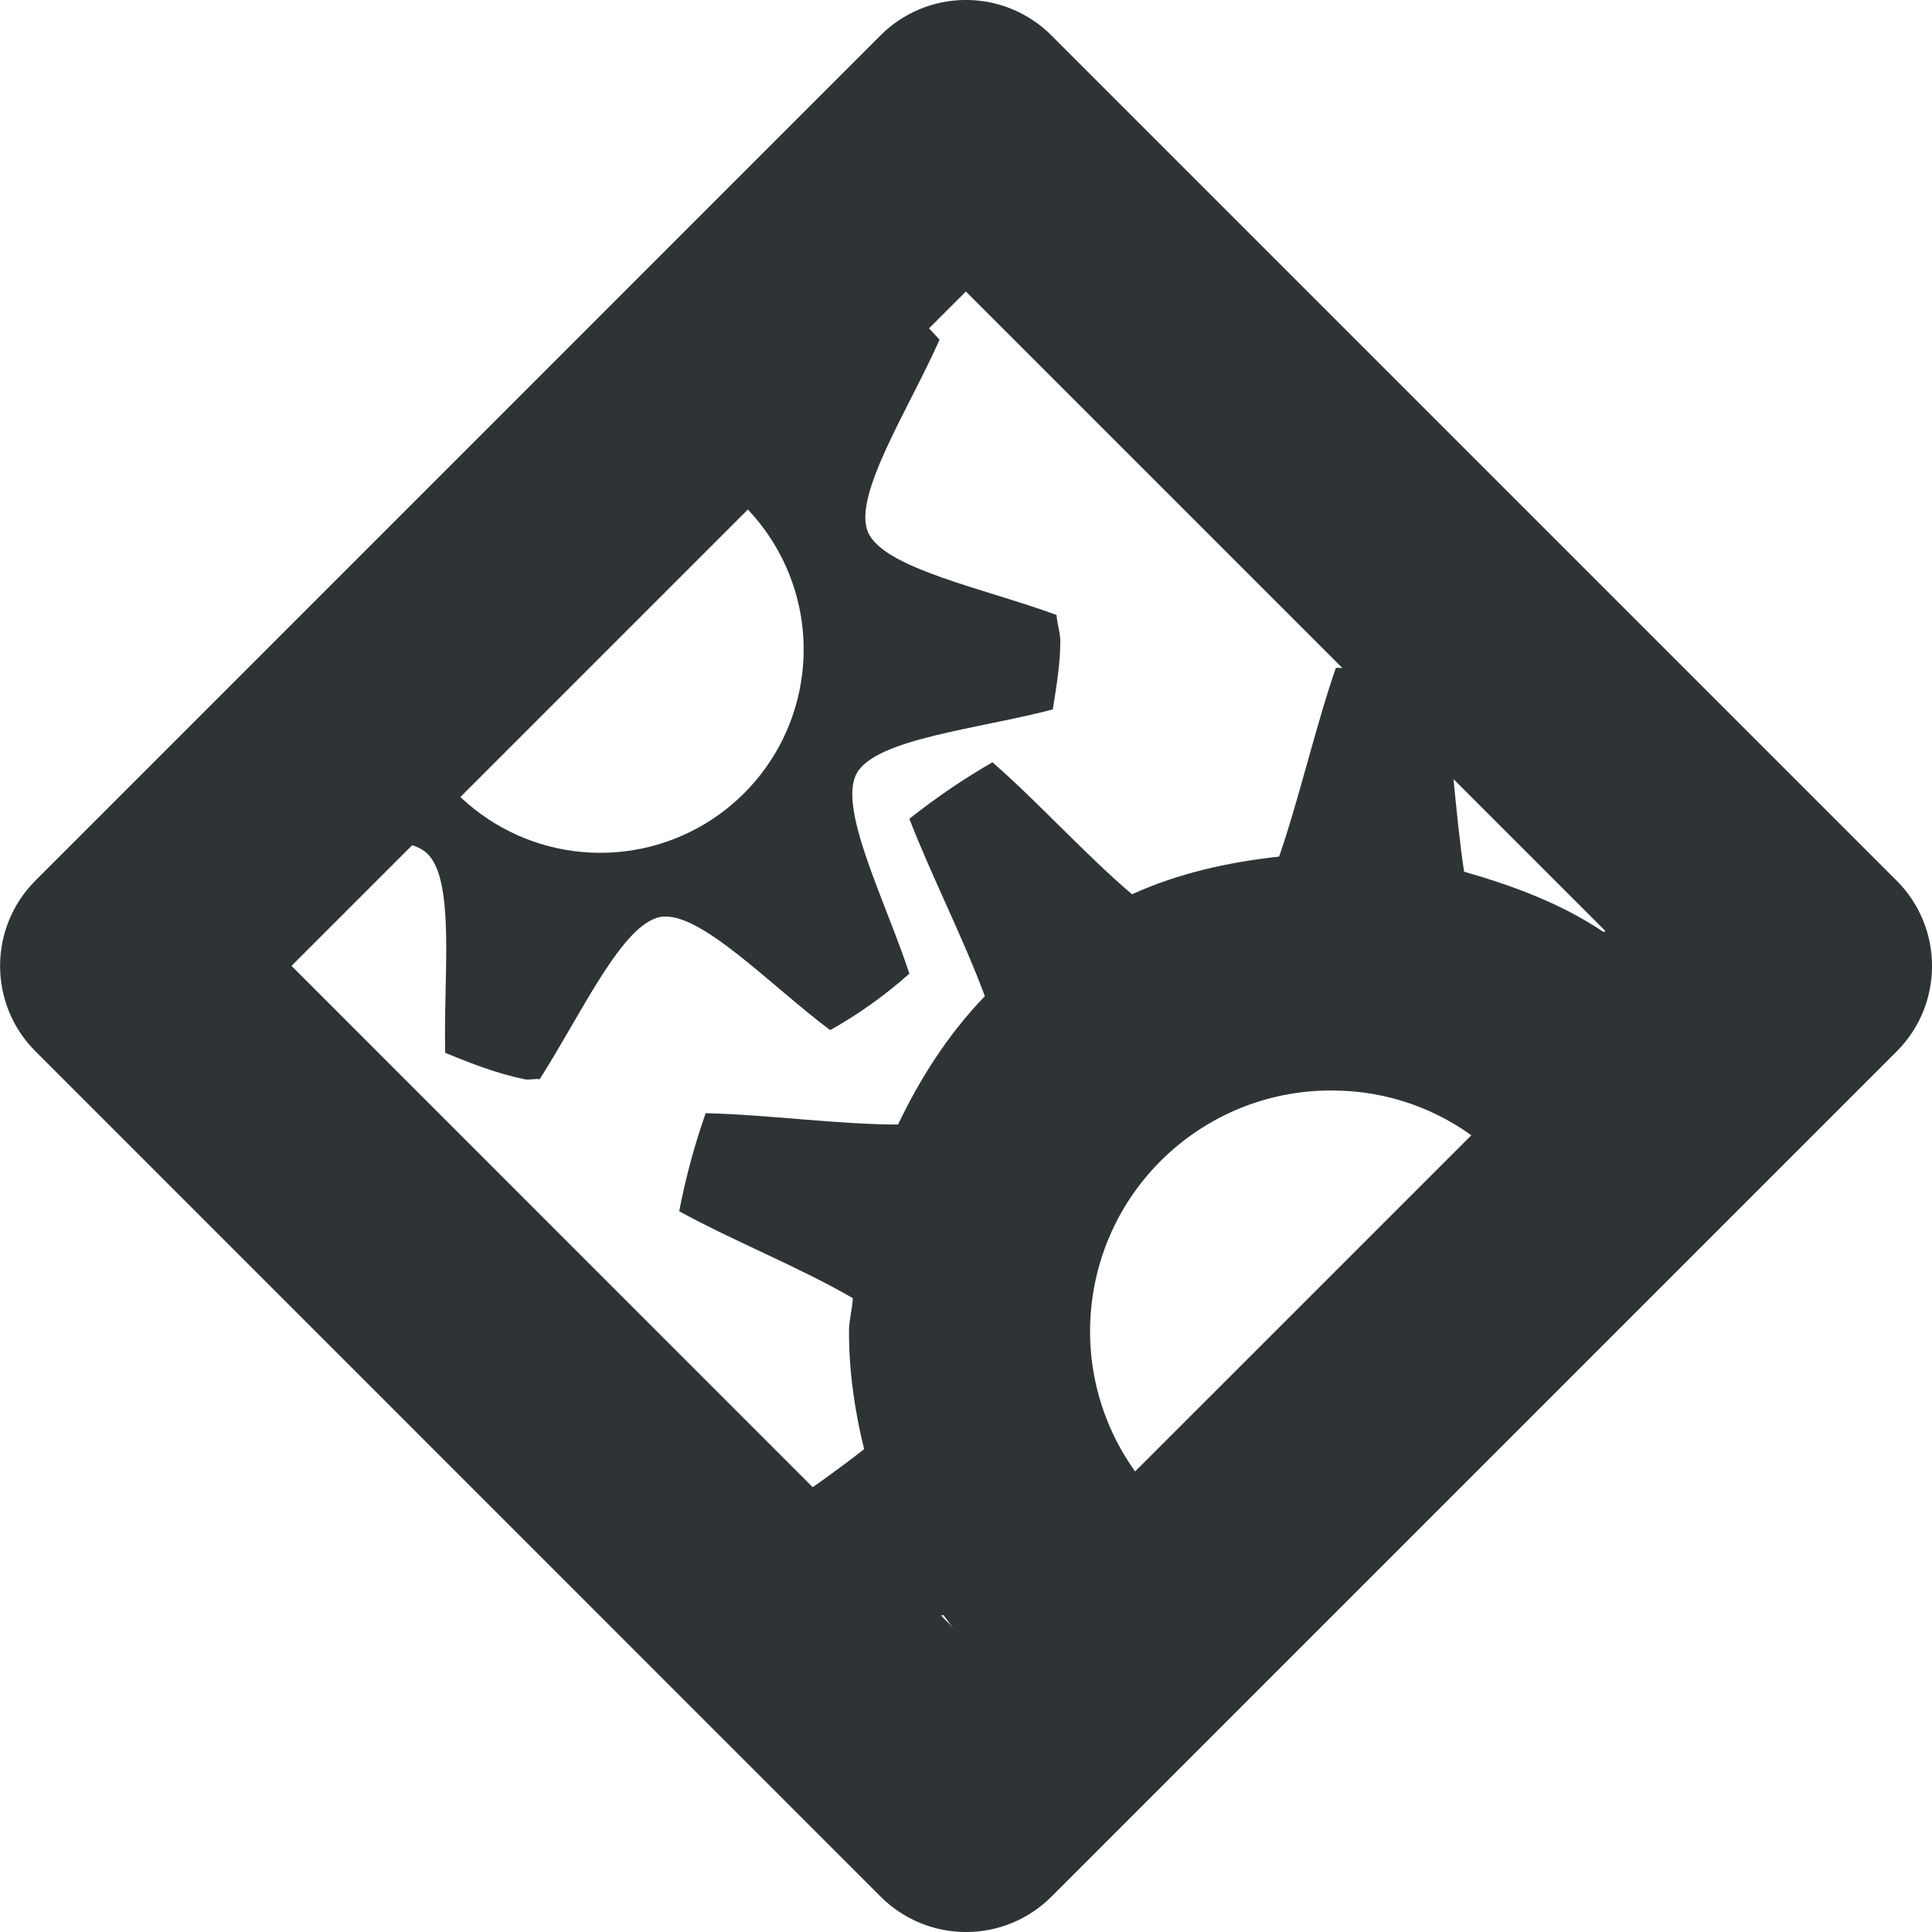
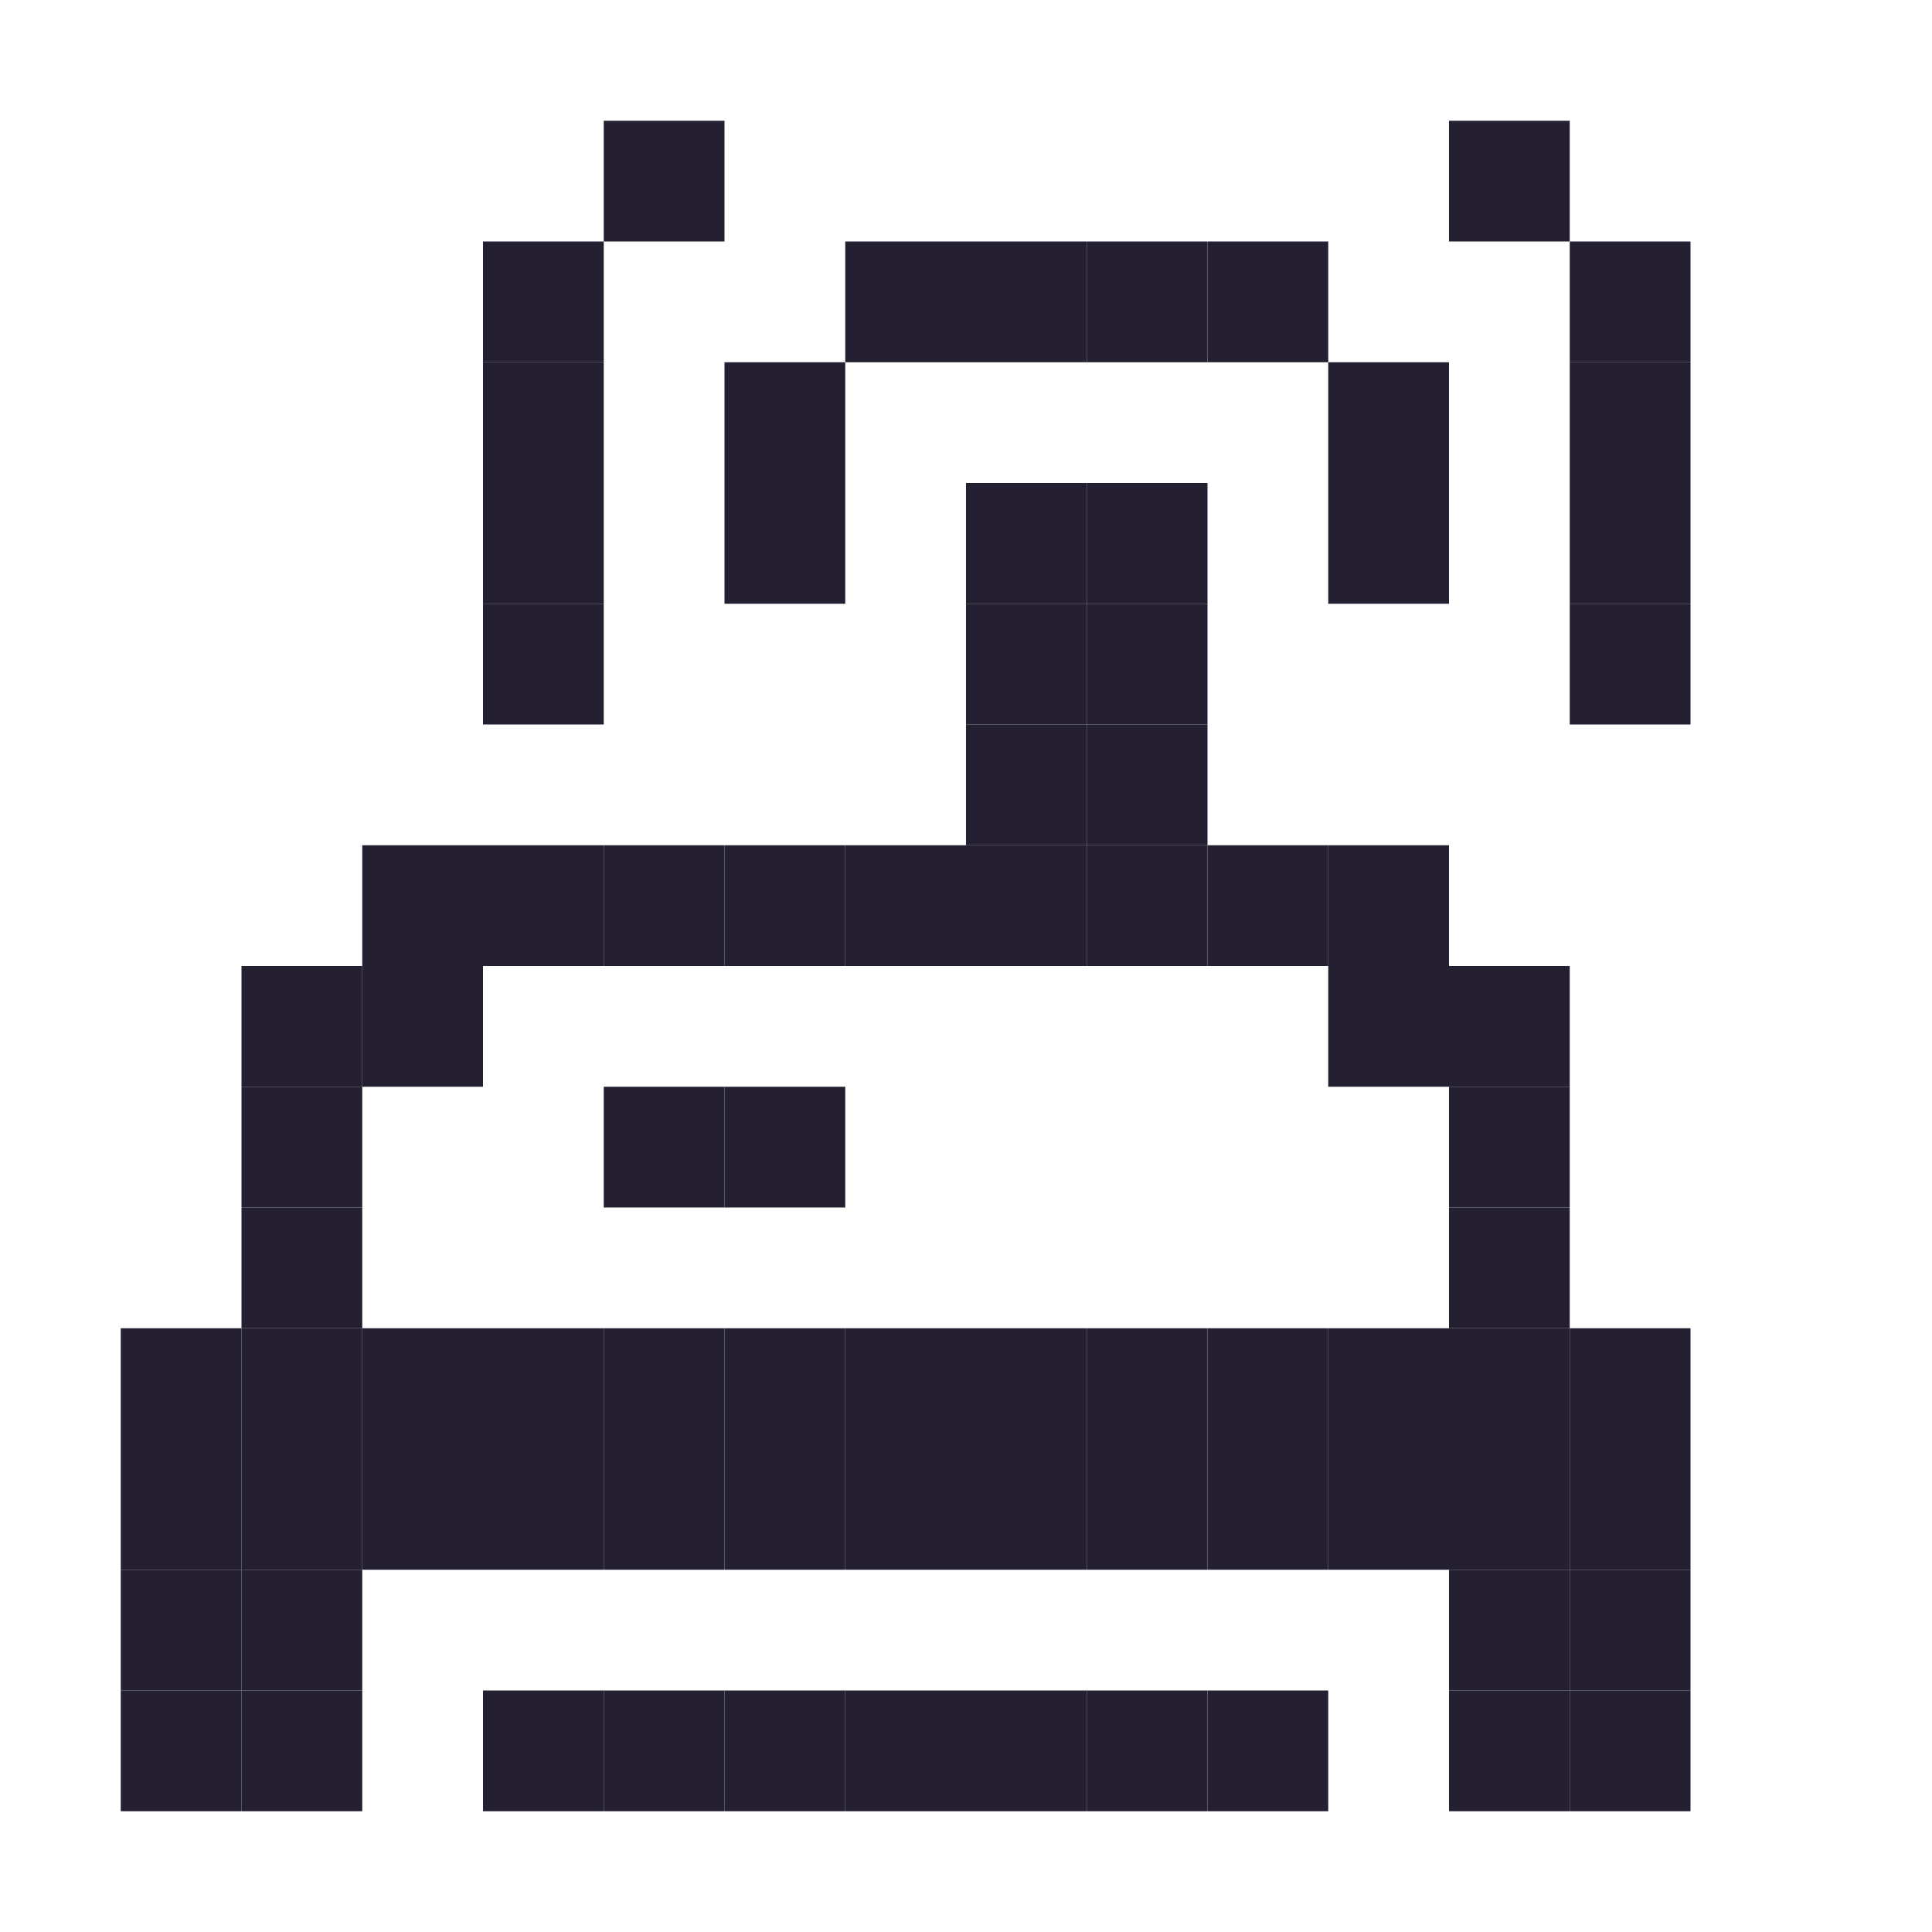
- <svg xmlns="http://www.w3.org/2000/svg" width="16" height="16">
-   <g color="#000" fill="#2e3436">
-     <path d="M7.188 2.281c-.094.056-.192.125-.29.19L5.566 3.803a1.684 1.684 0 11-2.17 2.17L2.332 7.037c.506-.069 1.017-.136 1.2.026.242.214.139 1.031.155 1.656.213.088.427.171.657.219.04.008.085-.007.125 0 .337-.525.683-1.288 1-1.344.322-.057.905.562 1.406.937a3.67 3.67 0 00.656-.468c-.195-.595-.594-1.369-.437-1.657.158-.29 1.019-.37 1.625-.531.028-.183.062-.371.062-.562 0-.075-.027-.146-.031-.22-.587-.217-1.435-.385-1.562-.687-.128-.302.34-1.021.593-1.593a3.722 3.722 0 00-.593-.532zm3.875 3.25c-.165.475-.305 1.086-.47 1.563-.43.047-.84.14-1.218.312-.38-.322-.787-.773-1.156-1.093a5.562 5.562 0 00-.688.468c.177.46.453 1.001.625 1.469-.298.309-.531.67-.719 1.063-.494 0-1.102-.084-1.593-.094a5.68 5.68 0 00-.219.812c.435.24 1.006.468 1.438.72-.006.093-.032.185-.032.28 0 .333.049.66.125.97-.382.304-.898.63-1.28.937.015.044.04.083.058.127l.613.613c.417-.1.868-.223 1.266-.303.248.343.532.626.875.875-.027.135-.068.283-.104.428.174-.063.34-.155.482-.297l1.432-1.432a1.994 1.994 0 01.533-3.918c.919 0 1.684.623 1.918 1.467l1.338-1.338c.06-.06.11-.124.156-.191-.035-.062-.06-.13-.1-.188.096-.152.205-.31.315-.47.017-.348-.1-.7-.37-.971l-.177-.176c-.28.192-.561.387-.83.555-.345-.233-.746-.383-1.156-.5-.077-.507-.107-1.132-.187-1.625a5.44 5.44 0 00-.875-.063zm-9.247.608c-.087.068-.173.138-.254.205l.014.035z" style="marker:none" overflow="visible" />
-     <path d="M8.707.293a1 1 0 00-1.415 0l-6.999 7a1 1 0 000 1.413l7 7.001a1 1 0 001.415 0l7-7a1 1 0 000-1.413zm-.708 2.121l5.587 5.587L8 13.586 2.414 7.999z" style="line-height:normal;font-variant-ligatures:normal;font-variant-position:normal;font-variant-caps:normal;font-variant-numeric:normal;font-variant-alternates:normal;font-feature-settings:normal;text-indent:0;text-align:start;text-decoration-line:none;text-decoration-style:solid;text-decoration-color:#000;text-transform:none;text-orientation:mixed;shape-padding:0;isolation:auto;mix-blend-mode:normal;marker:none" font-weight="400" font-family="sans-serif" overflow="visible" />
+ <svg xmlns="http://www.w3.org/2000/svg" height="16px" viewBox="0 0 16 16" width="16px">
+   <g fill="#241f31">
+     <path d="m 1 14 h 1 v 1 h -1 z m 0 0" />
+     <path d="m 2 14 h 1 v 1 h -1 z m 0 0" />
+     <path d="m 2 13 h 1 v 1 h -1 z m 0 0" />
+     <path d="m 1 13 h 1 v 1 h -1 z m 0 0" />
+     <path d="m 1 12 h 1 v 1 h -1 z m 0 0" />
+     <path d="m 2 12 h 1 v 1 h -1 z m 0 0" />
+     <path d="m 1 11 h 1 v 1 h -1 z m 0 0" />
+     <path d="m 2 11 h 1 v 1 h -1 z m 0 0" />
+     <path d="m 3 11 h 1 v 1 h -1 z m 0 0" />
+     <path d="m 2 10 h 1 v 1 h -1 z m 0 0" />
+     <path d="m 2 9 h 1 v 1 h -1 z m 0 0" />
+     <path d="m 2 8 h 1 v 1 h -1 z m 0 0" />
+     <path d="m 3 8 h 1 v 1 h -1 z m 0 0" />
+     <path d="m 3 7 h 1 v 1 h -1 z m 0 0" />
+     <path d="m 4 7 h 1 v 1 h -1 z m 0 0" />
+     <path d="m 5 7 h 1 v 1 h -1 z m 0 0" />
+     <path d="m 6 7 h 1 v 1 h -1 z m 0 0" />
+     <path d="m 7 7 h 1 v 1 h -1 z m 0 0" />
+     <path d="m 8 7 h 1 v 1 h -1 z m 0 0" />
+     <path d="m 9 7 h 1 v 1 h -1 z m 0 0" />
+     <path d="m 10 7 h 1 v 1 h -1 z m 0 0" />
+     <path d="m 4 11 h 1 v 1 h -1 z m 0 0" />
+     <path d="m 5 11 h 1 v 1 h -1 z m 0 0" />
+     <path d="m 6 11 h 1 v 1 h -1 z m 0 0" />
+     <path d="m 7 11 h 1 v 1 h -1 z m 0 0" />
+     <path d="m 8 11 h 1 v 1 h -1 z m 0 0" />
+     <path d="m 9 11 h 1 v 1 h -1 z m 0 0" />
+     <path d="m 10 11 h 1 v 1 h -1 z m 0 0" />
+     <path d="m 11 11 h 1 v 1 h -1 z m 0 0" />
+     <path d="m 12 11 h 1 v 1 h -1 z m 0 0" />
+     <path d="m 12 10 h 1 v 1 h -1 z m 0 0" />
+     <path d="m 12 9 h 1 v 1 h -1 z m 0 0" />
+     <path d="m 12 8 h 1 v 1 h -1 z m 0 0" />
+     <path d="m 11 8 h 1 v 1 h -1 z m 0 0" />
+     <path d="m 11 7 h 1 v 1 h -1 z m 0 0" />
+     <path d="m 13 11 h 1 v 1 h -1 z m 0 0" />
+     <path d="m 12 12 h 1 v 1 h -1 z m 0 0" />
+     <path d="m 13 13 h 1 v 1 h -1 z m 0 0" />
+     <path d="m 13 12 h 1 v 1 h -1 z m 0 0" />
+     <path d="m 13 14 h 1 v 1 h -1 z m 0 0" />
+     <path d="m 12 13 h 1 v 1 h -1 z m 0 0" />
+     <path d="m 12 14 h 1 v 1 h -1 z m 0 0" />
+     <path d="m 5 14 h 1 v 1 h -1 z m 0 0" />
+     <path d="m 6 14 h 1 v 1 h -1 z m 0 0" />
+     <path d="m 7 14 h 1 v 1 h -1 z m 0 0" />
+     <path d="m 8 14 h 1 v 1 h -1 z m 0 0" />
+     <path d="m 9 14 h 1 v 1 h -1 z m 0 0" />
+     <path d="m 11 12 h 1 v 1 h -1 z m 0 0" />
+     <path d="m 10 12 h 1 v 1 h -1 z m 0 0" />
+     <path d="m 9 12 h 1 v 1 h -1 z m 0 0" />
+     <path d="m 8 12 h 1 v 1 h -1 z m 0 0" />
+     <path d="m 7 12 h 1 v 1 h -1 z m 0 0" />
+     <path d="m 6 12 h 1 v 1 h -1 z m 0 0" />
+     <path d="m 5 12 h 1 v 1 h -1 z m 0 0" />
+     <path d="m 4 12 h 1 v 1 h -1 z m 0 0" />
+     <path d="m 3 12 h 1 v 1 h -1 z m 0 0" />
+     <path d="m 4 14 h 1 v 1 h -1 z m 0 0" />
+     <path d="m 10 14 h 1 v 1 h -1 z m 0 0" />
+     <path d="m 5 9 h 1 v 1 h -1 z m 0 0" />
+     <path d="m 6 9 h 1 v 1 h -1 z m 0 0" />
+     <path d="m 8 6 h 1 v 1 h -1 z m 0 0" />
+     <path d="m 9 6 h 1 v 1 h -1 z m 0 0" />
+     <path d="m 9 5 h 1 v 1 h -1 z m 0 0" />
+     <path d="m 8 5 h 1 v 1 h -1 z m 0 0" />
+     <path d="m 8 4 h 1 v 1 h -1 z m 0 0" />
+     <path d="m 9 4 h 1 v 1 h -1 z m 0 0" />
+     <path d="m 8 2 h 1 v 1 h -1 z m 0 0" />
+     <path d="m 9 2 h 1 v 1 h -1 z m 0 0" />
+     <path d="m 10 2 h 1 v 1 h -1 z m 0 0" />
+     <path d="m 11 3 h 1 v 1 h -1 z m 0 0" />
+     <path d="m 11 4 h 1 v 1 h -1 z m 0 0" />
+     <path d="m 6 4 h 1 v 1 h -1 z m 0 0" />
+     <path d="m 6 3 h 1 v 1 h -1 z m 0 0" />
+     <path d="m 7 2 h 1 v 1 h -1 z m 0 0" />
+     <path d="m 4 4 h 1 v 1 h -1 z m 0 0" />
+     <path d="m 4 3 h 1 v 1 h -1 z m 0 0" />
+     <path d="m 12 1 h 1 v 1 h -1 z m 0 0" />
+     <path d="m 13 2 h 1 v 1 h -1 z m 0 0" />
+     <path d="m 13 3 h 1 v 1 h -1 z m 0 0" />
+     <path d="m 13 4 h 1 v 1 h -1 z m 0 0" />
+     <path d="m 13 5 h 1 v 1 h -1 z m 0 0" />
+     <path d="m 4 5 h 1 v 1 h -1 z m 0 0" />
+     <path d="m 4 2 h 1 v 1 h -1 z m 0 0" />
+     <path d="m 5 1 h 1 v 1 h -1 z m 0 0" />
  </g>
</svg>
